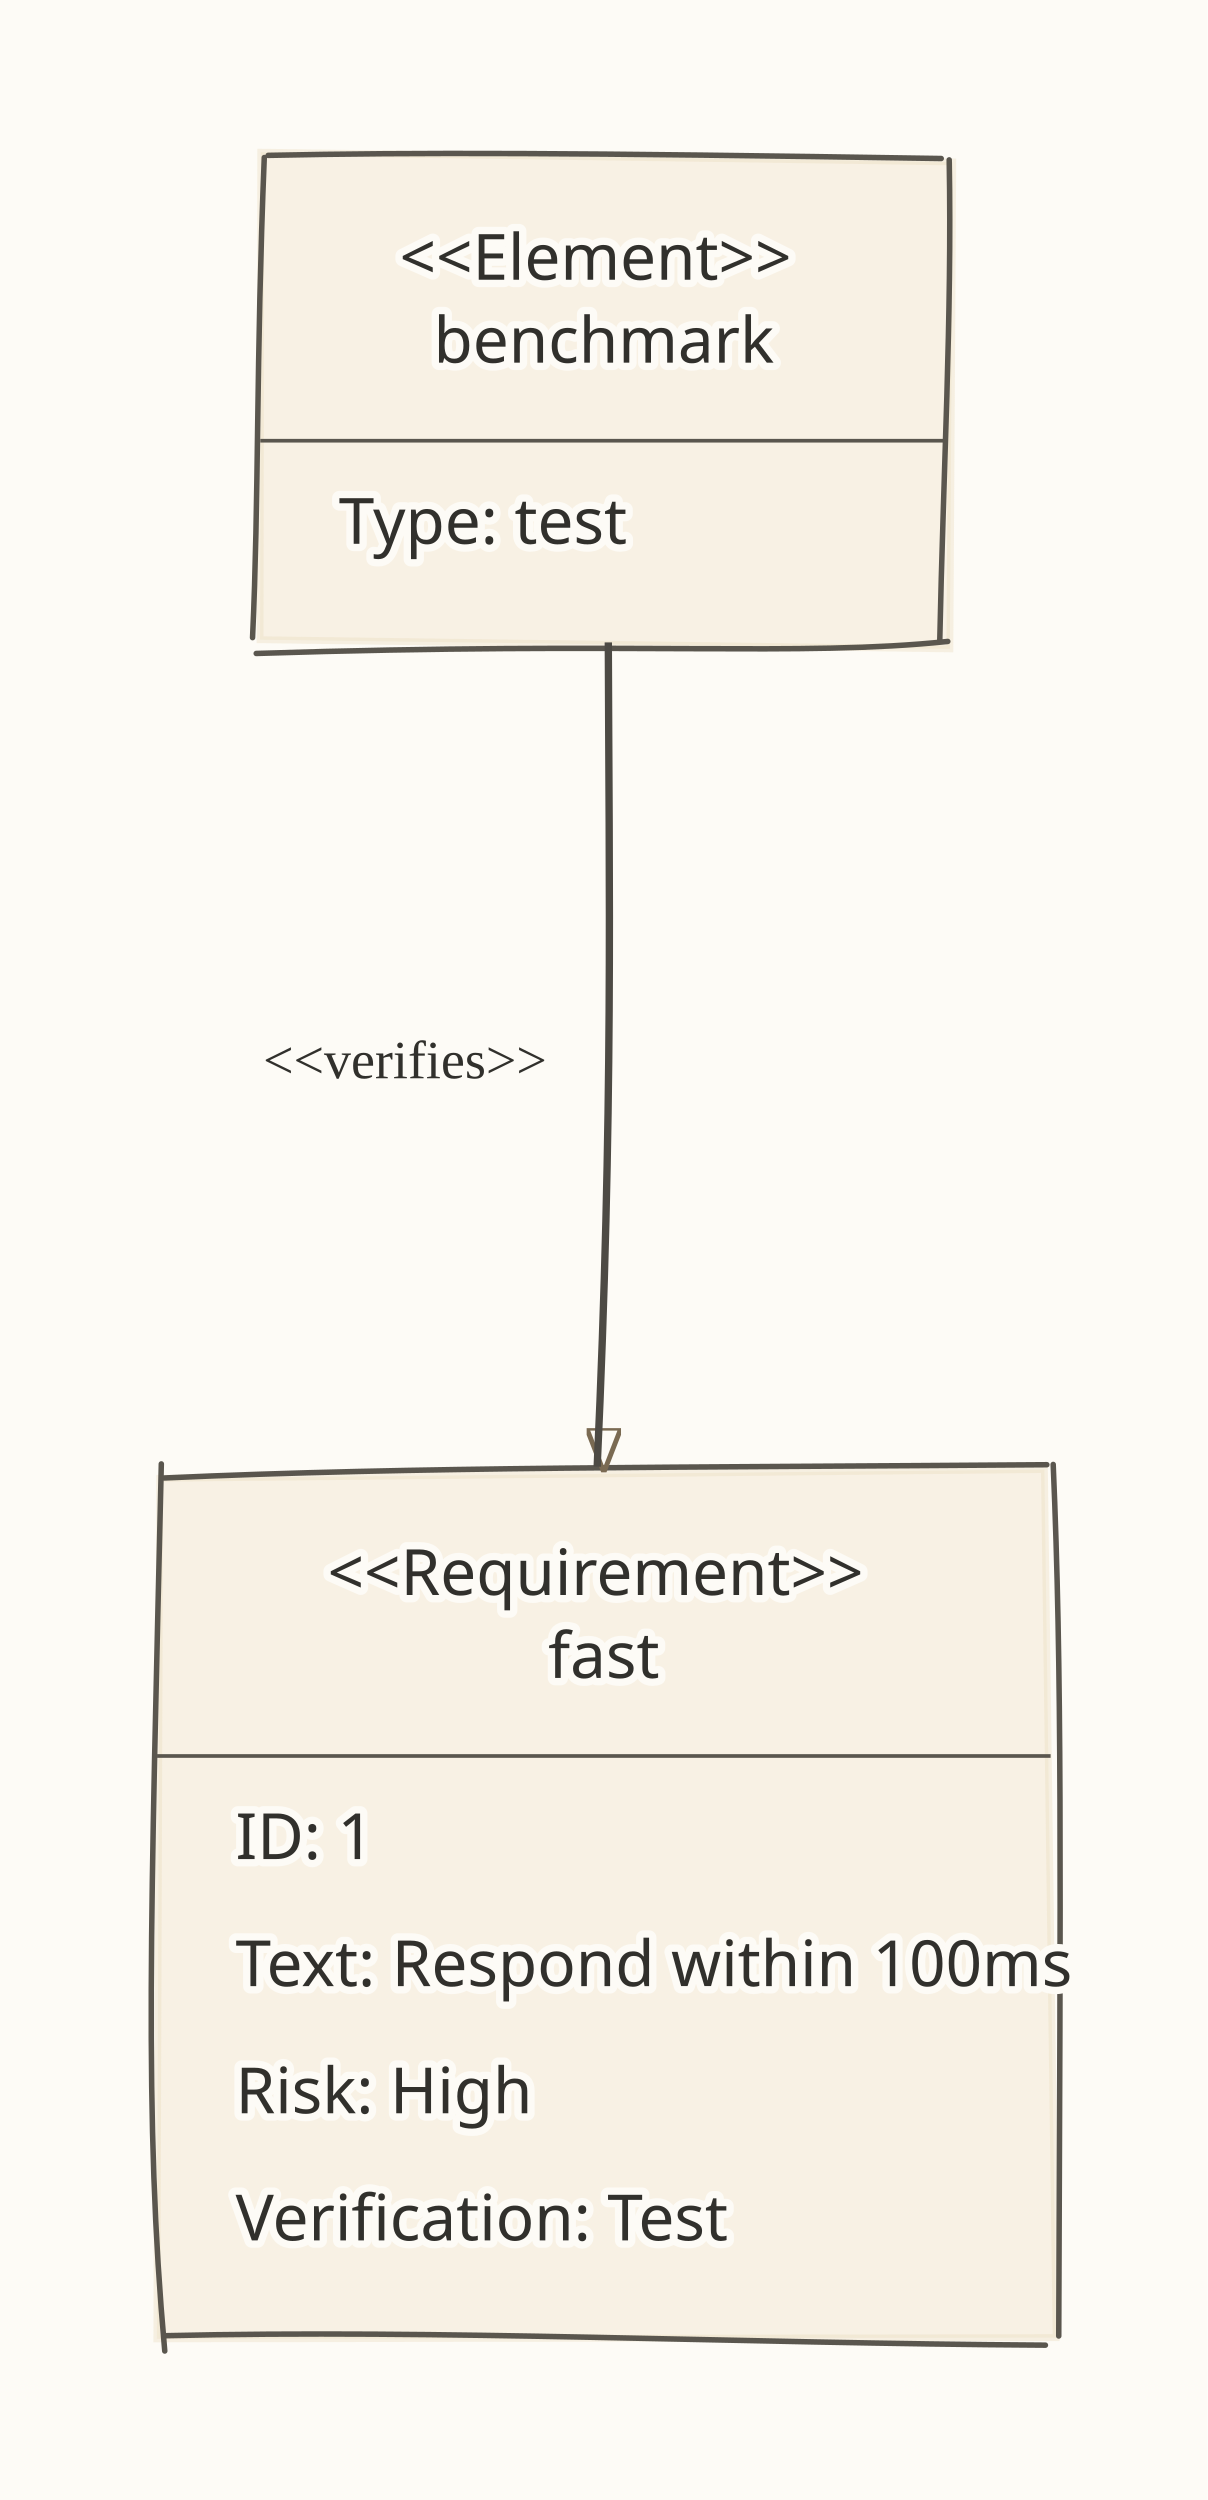
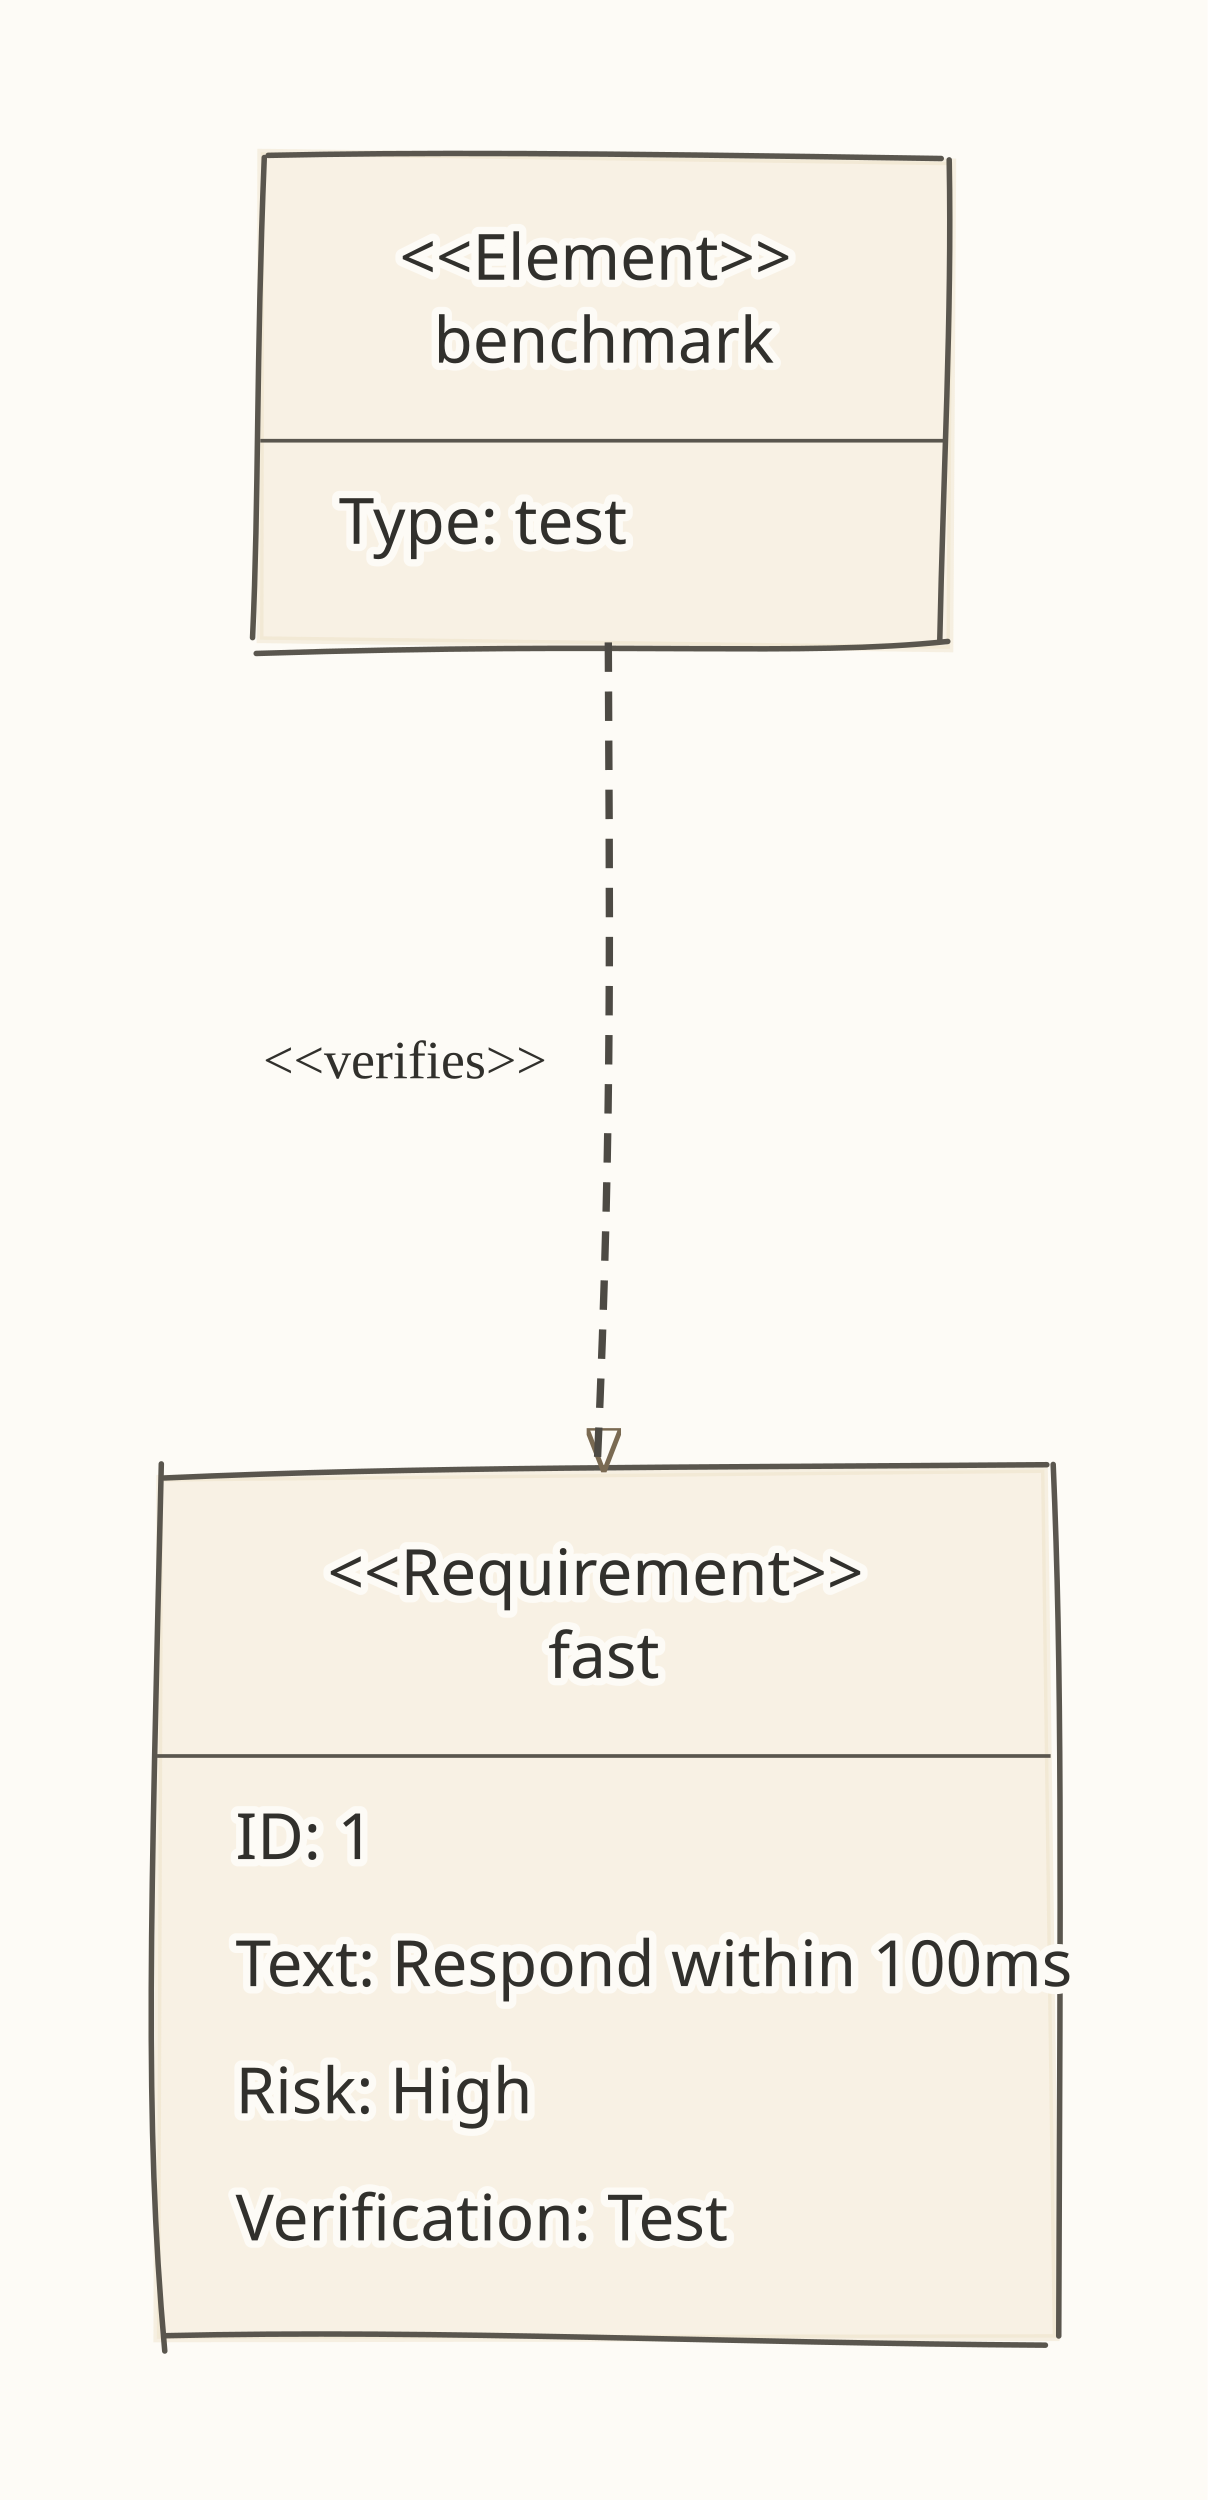
- <svg xmlns="http://www.w3.org/2000/svg" width="246.072" height="509.4" viewBox="0 0 246.072 509.4" style="--bg:#fdfbf6;--fg:#31302c;--line:#4d4a44;--accent:#7a6a52;--surface:#ead9b9;--border:#5a564e;--font:Caveat;background:#fdfbf6" class="am-1jy3c7e1sv94y8">
+ <svg xmlns="http://www.w3.org/2000/svg" width="246.072" height="509.4" viewBox="0 0 246.072 509.4" style="--bg:#fdfbf6;--fg:#31302c;--line:#4d4a44;--accent:#7a6a52;--surface:#ead9b9;--border:#5a564e;--font:Caveat;background:#fdfbf6" class="am-00mekp41drwia8">
  <style>
-   svg.am-1jy3c7e1sv94y8 { font-family: var(--font, 'Caveat'), system-ui, sans-serif; }
-   svg.am-1jy3c7e1sv94y8 {
+   svg.am-00mekp41drwia8 { font-family: var(--font, 'Caveat'), system-ui, sans-serif; }
+   svg.am-00mekp41drwia8 {
    /* Derived from --bg and --fg (overridable via --line, --accent, etc.) */
    --_text:          #31302c;
    --_text-sec:      #5e5d58;
    --_text-muted:    #767571;
    --_text-faint:    #8f8d89;
    --_line:          #4d4a44;
    --_arrow:         #7a6a52;
    --_node-fill:     #ead9b9;
    --_node-stroke:   #5a564e;
    --_group-fill:    #fdfbf6;
    --_group-hdr:     #f3f1ec;
    --_inner-stroke:  #e5e3de;
    --_key-badge:     #e9e7e2;
  }
</style>
  <rect width="246.072" height="509.4" fill="#fdfbf6" data-backdrop="page" />
  <defs>
    <marker id="requirement-arrow" markerWidth="9" markerHeight="7" refX="9" refY="3.5" orient="auto" markerUnits="userSpaceOnUse">
      <polygon points="0 0, 9 3.5, 0 7" fill="none" stroke="#7a6a52" stroke-width="1" />
    </marker>
    <marker id="requirement-contains" markerWidth="12" markerHeight="12" refX="0" refY="6" orient="auto" markerUnits="userSpaceOnUse">
      <circle cx="6" cy="6" r="5" fill="#fdfbf6" stroke="#7a6a52" stroke-width="1" />
      <path d="M2 6H10M6 2V10" fill="#fdfbf6" stroke="#7a6a52" stroke-width="1" />
    </marker>
  </defs>
  <g class="requirement-node default" data-id="fast" data-role="node">
    <path d="M32.542,301.225 L212.808,299.423 L215.192,476.317 L31.957,476.569 Z" fill="#ead9b9" fill-opacity="0.3" stroke="none" />
    <path d="M32.542,301.225 L212.808,299.423 L215.192,476.317 L31.957,476.569 Z" fill="none" stroke="#ead9b9" stroke-width="1.4" stroke-opacity="0.34" />
    <path d="M33.53 301.15 C84.68 298.83, 138.61 299.04, 213.3 298.45 M214.6 298.4 C216.4 340.37, 216.11 380.29, 215.73 475.98 M213.01 477.85 C149.89 477.47, 89.76 474.59, 33.34 475.93 M33.57 479.04 C29.28 431.31, 30.77 390.38, 32.87 298.29" fill="none" stroke="#5a564e" stroke-width="1.125" stroke-linecap="round" stroke-linejoin="round" />
    <line x1="32" y1="357.8" x2="214.072" y2="357.8" stroke="#5a564e" stroke-width="0.75" />
    <text paint-order="stroke" stroke="#fdfbf6" stroke-width="3" stroke-linejoin="round" stroke-linecap="round" x="123.036" y="328.9" text-anchor="middle" font-family="Caveat" font-size="13" font-weight="500" fill="#31302c" data-prepared-text="true">
      <tspan x="123.036" dy="-3.9" textLength="105.69" lengthAdjust="spacingAndGlyphs" data-font-metrics="deterministic-fit">&lt;&lt;Requirement&gt;&gt;</tspan>
      <tspan x="123.036" dy="16.9" textLength="22.698" lengthAdjust="spacingAndGlyphs" data-font-metrics="deterministic-fit">fast</tspan>
    </text>
    <text paint-order="stroke" stroke="#fdfbf6" stroke-width="3" stroke-linejoin="round" stroke-linecap="round" x="48" y="374.25" text-anchor="start" font-family="Caveat" font-size="13" font-weight="400" fill="#31302c" data-id="field:fast:0" data-role="attribute" data-prepared-text="true" dy="4.55" textLength="20.904" lengthAdjust="spacingAndGlyphs" data-font-metrics="deterministic-fit">ID: 1</text>
    <text paint-order="stroke" stroke="#fdfbf6" stroke-width="3" stroke-linejoin="round" stroke-linecap="round" x="48" y="400.15" text-anchor="start" font-family="Caveat" font-size="13" font-weight="400" fill="#31302c" data-id="field:fast:1" data-role="attribute" data-prepared-text="true" dy="4.55" textLength="150.072" lengthAdjust="spacingAndGlyphs" data-font-metrics="deterministic-fit">Text: Respond within 100ms</text>
    <text paint-order="stroke" stroke="#fdfbf6" stroke-width="3" stroke-linejoin="round" stroke-linecap="round" x="48" y="426.05" text-anchor="start" font-family="Caveat" font-size="13" font-weight="400" fill="#31302c" data-id="field:fast:2" data-role="attribute" data-prepared-text="true" dy="4.55" textLength="57.408" lengthAdjust="spacingAndGlyphs" data-font-metrics="deterministic-fit">Risk: High</text>
    <text paint-order="stroke" stroke="#fdfbf6" stroke-width="3" stroke-linejoin="round" stroke-linecap="round" x="48" y="451.95" text-anchor="start" font-family="Caveat" font-size="13" font-weight="400" fill="#31302c" data-id="field:fast:3" data-role="attribute" data-prepared-text="true" dy="4.55" textLength="95.316" lengthAdjust="spacingAndGlyphs" data-font-metrics="deterministic-fit">Verification: Test</text>
  </g>
  <g class="requirement-node default" data-id="benchmark" data-role="node">
    <path d="M53.128,31.009 L194.137,32.988 L193.546,132.215 L52.994,130.348 Z" fill="#ead9b9" fill-opacity="0.3" stroke="none" />
    <path d="M53.128,31.009 L194.137,32.988 L193.546,132.215 L52.994,130.348 Z" fill="none" stroke="#ead9b9" stroke-width="1.4" stroke-opacity="0.34" />
    <path d="M54.64 31.66 C84.76 31.02, 116.56 31.1, 191.78 32.3 M193.41 32.58 C193.99 64.8, 192.19 96.27, 191.48 130.8 M193.12 130.7 C163.02 133.86, 130.08 130.65, 52.21 133.15 M51.46 129.92 C52.76 101.94, 52.17 73.23, 53.85 32.1" fill="none" stroke="#5a564e" stroke-width="1.125" stroke-linecap="round" stroke-linejoin="round" />
    <line x1="53.036" y1="89.8" x2="193.036" y2="89.8" stroke="#5a564e" stroke-width="0.75" />
    <text paint-order="stroke" stroke="#fdfbf6" stroke-width="3" stroke-linejoin="round" stroke-linecap="round" x="123.036" y="60.9" text-anchor="middle" font-family="Caveat" font-size="13" font-weight="500" fill="#31302c" data-prepared-text="true">
      <tspan x="123.036" dy="-3.9" textLength="77.532" lengthAdjust="spacingAndGlyphs" data-font-metrics="deterministic-fit">&lt;&lt;Element&gt;&gt;</tspan>
      <tspan x="123.036" dy="16.9" textLength="68.64" lengthAdjust="spacingAndGlyphs" data-font-metrics="deterministic-fit">benchmark</tspan>
    </text>
    <text paint-order="stroke" stroke="#fdfbf6" stroke-width="3" stroke-linejoin="round" stroke-linecap="round" x="69.036" y="106.25" text-anchor="start" font-family="Caveat" font-size="13" font-weight="400" fill="#31302c" data-id="field:benchmark:0" data-role="attribute" data-prepared-text="true" dy="4.55" textLength="56.004" lengthAdjust="spacingAndGlyphs" data-font-metrics="deterministic-fit">Type: test</text>
  </g>
-   <polyline stroke-opacity="0" points="123.036,131.7 123.036,300" fill="none" stroke="#4d4a44" stroke-width="1" marker-end="url(#requirement-arrow)" data-relationship="verifies" data-direction="forward" data-id="relation-1" data-role="relationship" data-from="benchmark" data-to="fast" role="graphics-symbol" aria-roledescription="relation" aria-label="benchmark to fast: &lt;&lt;verifies&gt;&gt;" />
-   <path d="M123.95 130.9 C124.1 180.49, 125 226.1, 121.68 298.84" fill="none" stroke="#4d4a44" stroke-width="1.5" stroke-linecap="butt" stroke-linejoin="miter" stroke-miterlimit="4" />
+   <polyline stroke-opacity="0" points="123.036,131.7 123.036,300" fill="none" stroke="#4d4a44" stroke-width="1" stroke-dasharray="6 4" marker-end="url(#requirement-arrow)" data-relationship="verifies" data-direction="forward" data-id="relation-1" data-role="relationship" data-from="benchmark" data-to="fast" role="graphics-symbol" aria-roledescription="relation" aria-label="benchmark to fast: &lt;&lt;verifies&gt;&gt;" />
+   <path d="M123.95 130.9 C124.1 180.49, 125 226.1, 121.68 298.84" fill="none" stroke="#4d4a44" stroke-width="1.5" stroke-linecap="butt" stroke-linejoin="miter" stroke-miterlimit="4" stroke-dasharray="6 4" />
  <g class="requirement-edge-label">
    <rect x="45.986" y="204.7" width="73.05" height="22.3" fill="#fdfbf6" stroke="none" />
    <text x="82.511" y="215.85" text-anchor="middle" font-size="11" font-weight="400" fill="#31302c" data-prepared-text="true" dy="3.85" textLength="61.05" lengthAdjust="spacingAndGlyphs" data-font-metrics="deterministic-fit">&lt;&lt;verifies&gt;&gt;</text>
  </g>
</svg>
